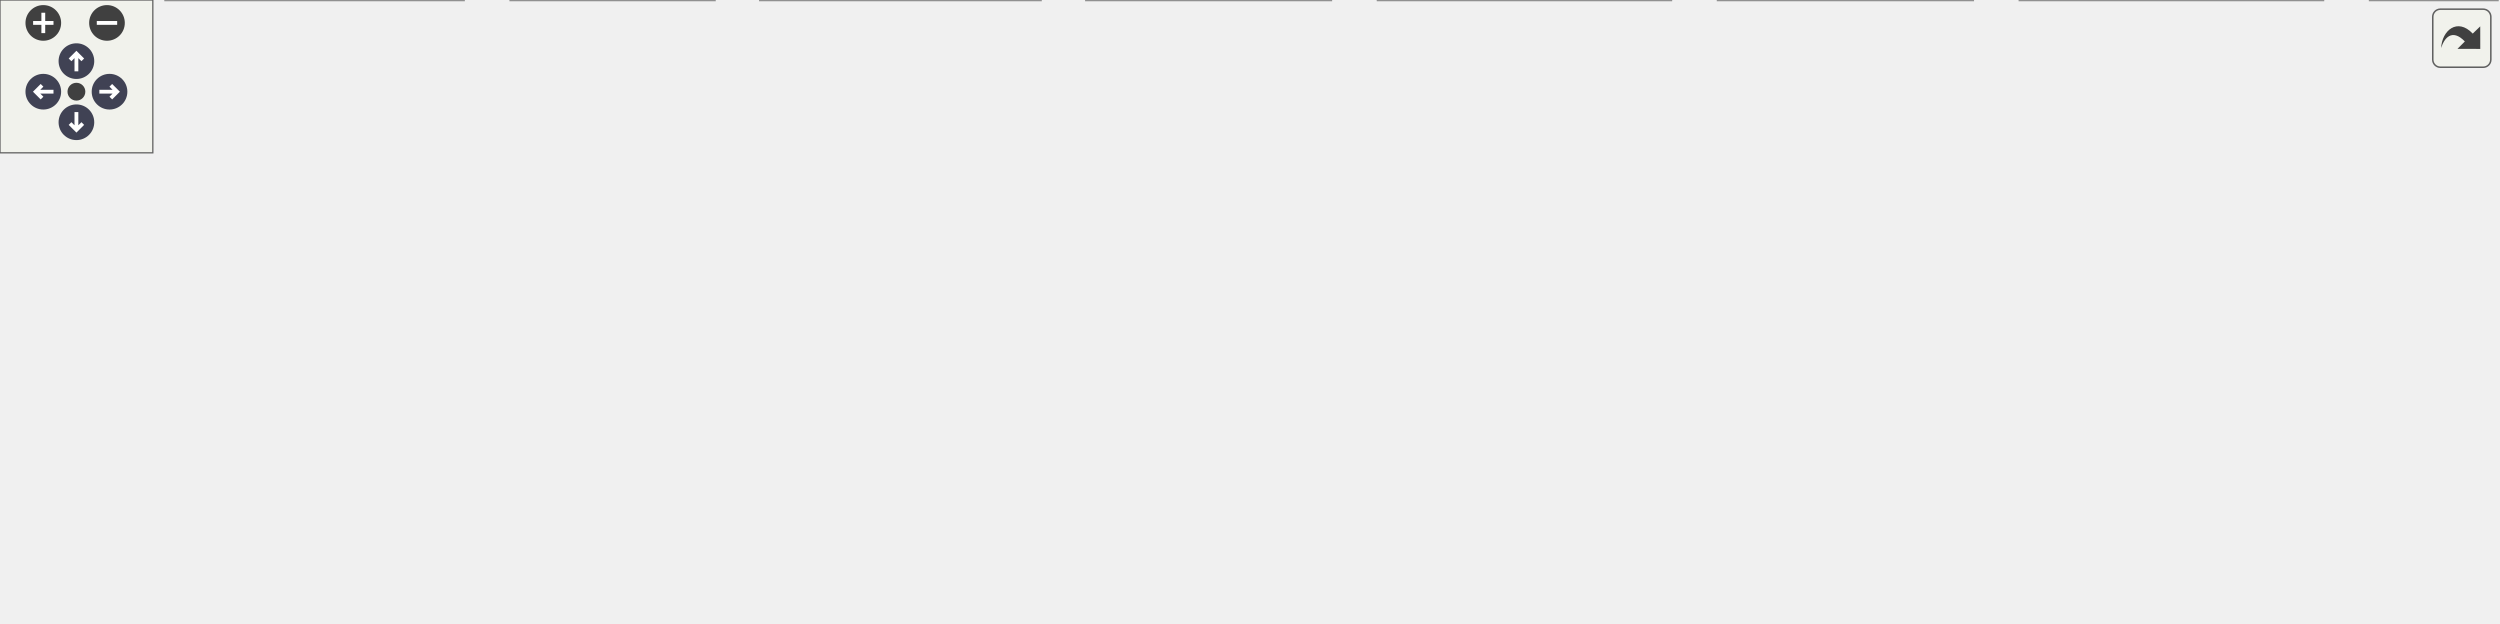
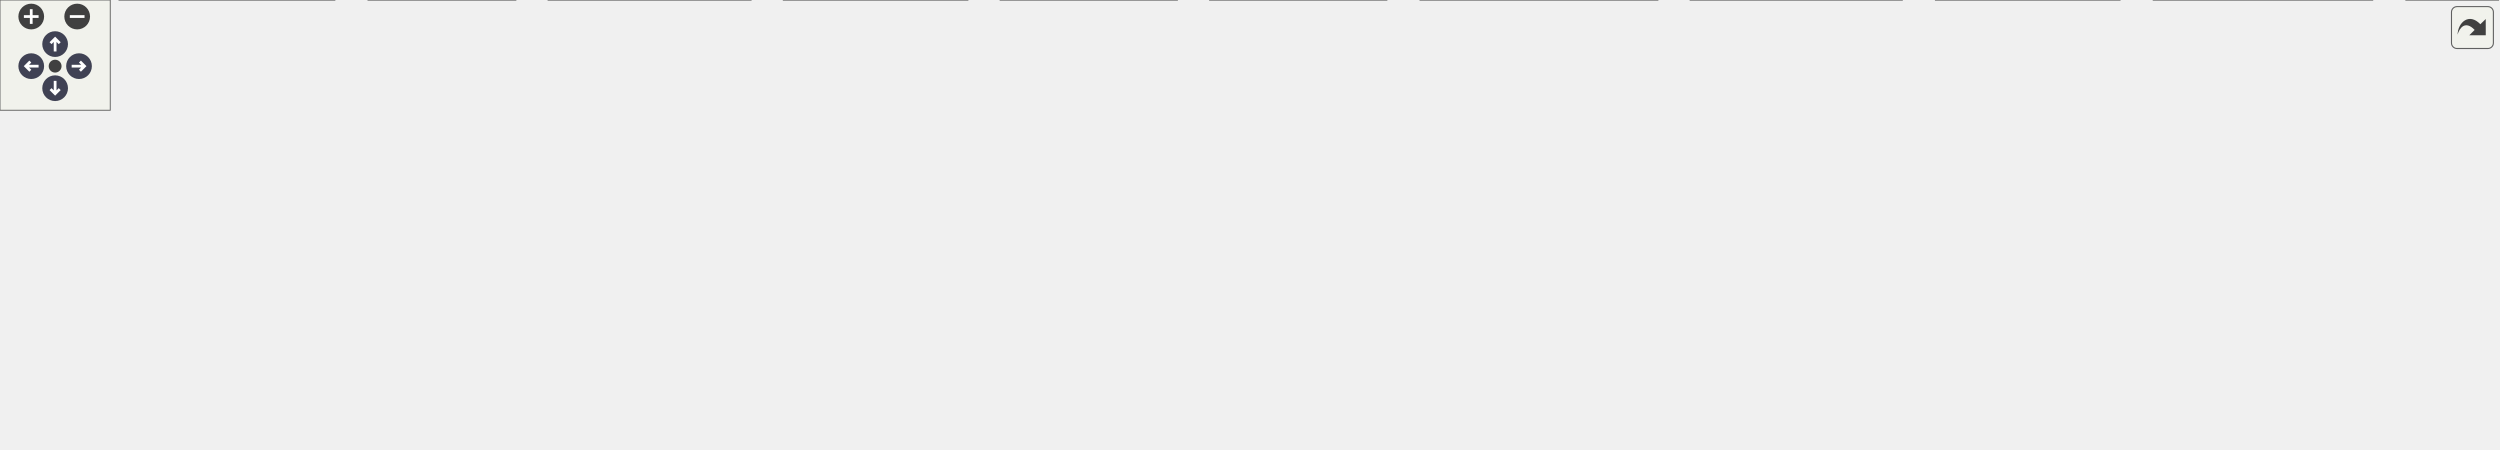
<svg xmlns="http://www.w3.org/2000/svg" xmlns:xlink="http://www.w3.org/1999/xlink" id="main" version="1.1" xml:space="preserve">
  <style type="text/css">
.node, .edge {opacity: 0.7;}
.node.selected, .edge.selected {opacity: 1;}
.edge:hover path { stroke: red; }
.edge:hover polygon { stroke: red; fill: red; }
</style>
  <defs>
    <circle id="rim" cx="0" cy="0" r="7" />
    <circle id="rim2" cx="0" cy="0" r="3.5" />
    <g id="zoomPlus">
      <use xlink:href="#rim" fill="#404040">
        <set attributeName="fill" to="#808080" begin="zoomplus.mouseover" end="zoomplus.mouseout" />
      </use>
      <path d="M-4,0h8M0,-4v8" fill="none" stroke="white" stroke-width="1.5" pointer-events="none" />
    </g>
    <g id="zoomMin">
      <use xlink:href="#rim" fill="#404040">
        <set attributeName="fill" to="#808080" begin="zoomminus.mouseover" end="zoomminus.mouseout" />
      </use>
      <path d="M-4,0h8" fill="none" stroke="white" stroke-width="1.5" pointer-events="none" />
    </g>
    <g id="arrowUp" transform="translate(30 24)">
      <use xlink:href="#rim" />
      <path pointer-events="none" fill="none" stroke="white" stroke-width="1.5" d="M0,-3.0v7 M-2.5,-0.5L0,-3.0L2.5,-0.5" />
    </g>
    <g id="arrowRight" transform="rotate(90) translate(36 -43)">
      <use xlink:href="#rim" />
      <path pointer-events="none" fill="none" stroke="white" stroke-width="1.5" d="M0,-3.0v7 M-2.5,-0.5L0,-3.0L2.5,-0.5" />
    </g>
    <g id="arrowDown" transform="rotate(180) translate(-30 -48)">
      <use xlink:href="#rim" />
      <path pointer-events="none" fill="none" stroke="white" stroke-width="1.5" d="M0,-3.0v7 M-2.5,-0.5L0,-3.0L2.5,-0.5" />
    </g>
    <g id="arrowLeft" transform="rotate(270) translate(-36 17)">
      <use xlink:href="#rim" />
      <path pointer-events="none" fill="none" stroke="white" stroke-width="1.5" d="M0,-3.0v7 M-2.5,-0.5L0,-3.0L2.5,-0.5" />
    </g>
    <g id="resetDef">
      <use xlink:href="#rim2" fill="#404040">
        <set attributeName="fill" to="#808080" begin="reset.mouseover" end="reset.mouseout" />
      </use>
    </g>
  </defs>
  <svg id="graph" class="graph">
    <g id="viewport">
      <g id="Node000001" class="node">
        <g id="a_Node000001">
          <a xlink:title="Generic CAN driver abstraction (vtable) and thin wrapper API.">
            <polygon fill="#999999" stroke="#666666" points="245,-184 164,-184 164,-165 245,-165 245,-184" />
            <text text-anchor="middle" x="204.5" y="-172" font-family="Helvetica,sans-Serif" font-size="10.00">inc/drv_can.h</text>
          </a>
        </g>
      </g>
      <g id="Node000002" class="node">
        <g id="a_Node000002">
          <a xlink:href="drv__can_8c.html" target="_top" xlink:title="Generic CAN driver abstraction and the SocketCAN binding.">
            <polygon fill="white" stroke="#666666" points="95,-74 0,-74 0,-55 95,-55 95,-74" />
            <text text-anchor="middle" x="47.5" y="-62" font-family="Helvetica,sans-Serif" font-size="10.00">driver/drv_can.c</text>
          </a>
        </g>
      </g>
      <g id="edge1_Node000001_Node000002" class="edge">
        <g id="a_edge1_Node000001_Node000002">
          <a xlink:title=" ">
            <path fill="none" stroke="#63b8ff" d="M153.9,-166.63C127.13,-160.67 95.37,-149.58 73.5,-129 57.53,-113.98 51.09,-87.75 48.72,-74.18" />
            <polygon fill="#63b8ff" stroke="#63b8ff" points="153.38,-170.1 163.88,-168.68 154.78,-163.24 153.38,-170.1" />
          </a>
        </g>
      </g>
      <g id="Node000003" class="node">
        <g id="a_Node000003">
          <a xlink:href="socketcan_8c.html" target="_top" xlink:title="SocketCAN back-end for CANoScope (PF_CAN / SOCK_RAW).">
            <polygon fill="white" stroke="#666666" points="257,-74 152,-74 152,-55 257,-55 257,-74" />
            <text text-anchor="middle" x="204.5" y="-62" font-family="Helvetica,sans-Serif" font-size="10.00">driver/socketcan.c</text>
          </a>
        </g>
      </g>
      <g id="edge2_Node000001_Node000003" class="edge">
        <g id="a_edge2_Node000001_Node000003">
          <a xlink:title=" ">
            <path fill="none" stroke="#63b8ff" d="M204.5,-154.48C204.5,-130.84 204.5,-91.5 204.5,-74.16" />
            <polygon fill="#63b8ff" stroke="#63b8ff" points="201,-154.66 204.5,-164.66 208,-154.66 201,-154.66" />
          </a>
        </g>
      </g>
      <g id="Node000004" class="node">
        <g id="a_Node000004">
          <a xlink:href="threads_8c.html" target="_top" xlink:title="Background worker threads, global state, and connect/disconnect logic.">
            <polygon fill="white" stroke="#666666" points="280.5,-19 200.5,-19 200.5,0 280.5,0 280.5,-19" />
            <text text-anchor="middle" x="240.5" y="-7" font-family="Helvetica,sans-Serif" font-size="10.00">gui/threads.c</text>
          </a>
        </g>
      </g>
      <g id="edge3_Node000001_Node000004" class="edge">
        <g id="a_edge3_Node000001_Node000004">
          <a xlink:title=" ">
            <path fill="none" stroke="#63b8ff" d="M218.5,-157.17C233.5,-138.5 256.38,-106.32 265.5,-74 271.16,-53.93 257.22,-31.44 247.96,-19.35" />
            <polygon fill="#63b8ff" stroke="#63b8ff" points="215.72,-155.04 212.05,-164.97 221.12,-159.5 215.72,-155.04" />
          </a>
        </g>
      </g>
      <g id="Node000005" class="node">
        <g id="a_Node000005">
          <a xlink:href="app__state_8h.html" target="_top" xlink:title="Global application state shared across the GUI and worker threads.">
-             <polygon fill="white" stroke="#666666" points="537,-129 446,-129 446,-110 537,-110 537,-129" />
-             <text text-anchor="middle" x="491.5" y="-117" font-family="Helvetica,sans-Serif" font-size="10.00">inc/app_state.h</text>
+             <polygon fill="white" stroke="#666666" points="752,-129 661,-129 661,-110 752,-110 752,-129" />
+             <text text-anchor="middle" x="706.5" y="-117" font-family="Helvetica,sans-Serif" font-size="10.00">inc/app_state.h</text>
          </a>
        </g>
      </g>
      <g id="edge4_Node000001_Node000005" class="edge">
        <g id="a_edge4_Node000001_Node000005">
          <a xlink:title=" ">
-             <path fill="none" stroke="#63b8ff" d="M255.06,-164.16C309.09,-154.19 393.97,-138.51 445.99,-128.91" />
-             <polygon fill="#63b8ff" stroke="#63b8ff" points="254.21,-160.76 245.01,-166.02 255.48,-167.64 254.21,-160.76" />
-           </a>
-         </g>
-       </g>
-       <g id="Node000014" class="node">
-         <g id="a_Node000014">
+             <path fill="none" stroke="#63b8ff" d="M255.1,-168.16C353,-157.82 566.91,-135.24 660.79,-125.33" />
+             <polygon fill="#63b8ff" stroke="#63b8ff" points="254.73,-164.68 245.16,-169.21 255.47,-171.64 254.73,-164.68" />
+           </a>
+         </g>
+       </g>
+       <g id="Node000017" class="node">
+         <g id="a_Node000017">
          <a xlink:href="socketcan_8h.html" target="_top" xlink:title="SocketCAN back-end interface (Linux PF_CAN / SOCK_RAW).">
            <polygon fill="white" stroke="#666666" points="174.5,-129 82.5,-129 82.5,-110 174.5,-110 174.5,-129" />
            <text text-anchor="middle" x="128.5" y="-117" font-family="Helvetica,sans-Serif" font-size="10.00">inc/socketcan.h</text>
          </a>
        </g>
      </g>
-       <g id="edge21_Node000001_Node000014" class="edge">
-         <g id="a_edge21_Node000001_Node000014">
+       <g id="edge24_Node000001_Node000017" class="edge">
+         <g id="a_edge24_Node000001_Node000017">
          <a xlink:title=" ">
            <path fill="none" stroke="#63b8ff" d="M183.92,-159.15C170.19,-149.57 152.57,-137.29 140.93,-129.17" />
            <polygon fill="#63b8ff" stroke="#63b8ff" points="182.08,-162.14 192.29,-164.98 186.09,-156.39 182.08,-162.14" />
          </a>
        </g>
      </g>
      <g id="edge9_Node000005_Node000004" class="edge">
        <g id="a_edge9_Node000005_Node000004">
          <a xlink:title=" ">
-             <path fill="none" stroke="#63b8ff" d="M465.24,-105.3C438.43,-92 395.46,-71.19 357.5,-55 325.91,-41.53 288.75,-27.74 264.92,-19.15" />
-             <polygon fill="#63b8ff" stroke="#63b8ff" points="463.84,-108.51 474.35,-109.84 466.96,-102.25 463.84,-108.51" />
+             <path fill="none" stroke="#63b8ff" d="M656.85,-107.76C616.14,-98.89 557.03,-85.88 505.5,-74 422.75,-54.93 325.76,-31.38 275.18,-19.01" />
+             <polygon fill="#63b8ff" stroke="#63b8ff" points="656.28,-111.22 666.79,-109.92 657.76,-104.38 656.28,-111.22" />
          </a>
        </g>
      </g>
      <g id="Node000006" class="node">
        <g id="a_Node000006">
          <a xlink:href="main__window_8c.html" target="_top" xlink:title="Main GTK3 window: menu bar, statistics bar, toolbar, trace, TX panel.">
            <polygon fill="white" stroke="#666666" points="408.5,-19 298.5,-19 298.5,0 408.5,0 408.5,-19" />
            <text text-anchor="middle" x="353.5" y="-7" font-family="Helvetica,sans-Serif" font-size="10.00">gui/main_window.c</text>
          </a>
        </g>
      </g>
      <g id="edge5_Node000005_Node000006" class="edge">
        <g id="a_edge5_Node000005_Node000006">
          <a xlink:title=" ">
-             <path fill="none" stroke="#63b8ff" d="M471.96,-103.21C442.56,-80.2 387.93,-37.44 364.56,-19.16" />
-             <polygon fill="#63b8ff" stroke="#63b8ff" points="470.17,-106.26 480.21,-109.66 474.49,-100.74 470.17,-106.26" />
+             <path fill="none" stroke="#63b8ff" d="M668.59,-106.9C597.22,-85.07 444.45,-38.33 381.5,-19.07" />
+             <polygon fill="#63b8ff" stroke="#63b8ff" points="667.92,-110.36 678.51,-109.94 669.97,-103.66 667.92,-110.36" />
          </a>
        </g>
      </g>
      <g id="Node000007" class="node">
        <g id="a_Node000007">
          <a xlink:href="message__view_8c.html" target="_top" xlink:title="CAN trace GtkTreeView, value formatting, and statistics rendering.">
-             <polygon fill="white" stroke="#666666" points="656,-19 541,-19 541,0 656,0 656,-19" />
-             <text text-anchor="middle" x="598.5" y="-7" font-family="Helvetica,sans-Serif" font-size="10.00">gui/message_view.c</text>
+             <polygon fill="white" stroke="#666666" points="1035,-19 920,-19 920,0 1035,0 1035,-19" />
+             <text text-anchor="middle" x="977.5" y="-7" font-family="Helvetica,sans-Serif" font-size="10.00">gui/message_view.c</text>
          </a>
        </g>
      </g>
      <g id="edge6_Node000005_Node000007" class="edge">
        <g id="a_edge6_Node000005_Node000007">
          <a xlink:title=" ">
-             <path fill="none" stroke="#63b8ff" d="M507.55,-102.3C530.54,-79.1 572.04,-37.21 589.92,-19.16" />
-             <polygon fill="#63b8ff" stroke="#63b8ff" points="504.81,-100.09 500.26,-109.66 509.78,-105.02 504.81,-100.09" />
+             <path fill="none" stroke="#63b8ff" d="M737.56,-106.12C793.16,-83.96 908.32,-38.07 956.05,-19.05" />
+             <polygon fill="#63b8ff" stroke="#63b8ff" points="736.21,-102.89 728.22,-109.84 738.8,-109.39 736.21,-102.89" />
          </a>
        </g>
      </g>
      <g id="Node000008" class="node">
        <g id="a_Node000008">
          <a xlink:href="settings__dialog_8c.html" target="_top" xlink:title="Modal CAN connection-settings dialog.">
            <polygon fill="white" stroke="#666666" points="182,-19 65,-19 65,0 182,0 182,-19" />
            <text text-anchor="middle" x="123.5" y="-7" font-family="Helvetica,sans-Serif" font-size="10.00">gui/settings_dialog.c</text>
          </a>
        </g>
      </g>
      <g id="edge7_Node000005_Node000008" class="edge">
        <g id="a_edge7_Node000005_Node000008">
          <a xlink:title=" ">
-             <path fill="none" stroke="#63b8ff" d="M452.43,-107.03C378.23,-85.26 218.45,-38.36 152.69,-19.07" />
-             <polygon fill="#63b8ff" stroke="#63b8ff" points="451.74,-110.48 462.32,-109.94 453.71,-103.76 451.74,-110.48" />
+             <path fill="none" stroke="#63b8ff" d="M650.98,-110.75C593.43,-102.51 500.94,-88.65 421.5,-74 327.08,-56.58 216.75,-31.94 160.54,-19.08" />
+             <polygon fill="#63b8ff" stroke="#63b8ff" points="650.56,-114.23 660.96,-112.18 651.55,-107.3 650.56,-114.23" />
          </a>
        </g>
      </g>
      <g id="Node000009" class="node">
        <g id="a_Node000009">
          <a xlink:href="signal__view_8c.html" target="_top" xlink:title="Signal Analysis tab — live DBC-decoded individual-signal table.">
-             <polygon fill="white" stroke="#666666" points="774.5,-19 674.5,-19 674.5,0 774.5,0 774.5,-19" />
-             <text text-anchor="middle" x="724.5" y="-7" font-family="Helvetica,sans-Serif" font-size="10.00">gui/signal_view.c</text>
+             <polygon fill="white" stroke="#666666" points="1153.5,-19 1053.5,-19 1053.5,0 1153.5,0 1153.5,-19" />
+             <text text-anchor="middle" x="1103.5" y="-7" font-family="Helvetica,sans-Serif" font-size="10.00">gui/signal_view.c</text>
          </a>
        </g>
      </g>
      <g id="edge8_Node000005_Node000009" class="edge">
        <g id="a_edge8_Node000005_Node000009">
          <a xlink:title=" ">
-             <path fill="none" stroke="#63b8ff" d="M519.4,-105.57C567.64,-83.21 665.36,-37.91 706.06,-19.05" />
-             <polygon fill="#63b8ff" stroke="#63b8ff" points="517.77,-102.46 510.17,-109.84 520.72,-108.81 517.77,-102.46" />
+             <path fill="none" stroke="#63b8ff" d="M747.67,-107.3C827.29,-85.64 1000.78,-38.44 1072.01,-19.07" />
+             <polygon fill="#63b8ff" stroke="#63b8ff" points="746.71,-103.93 737.98,-109.94 748.55,-110.69 746.71,-103.93" />
          </a>
        </g>
      </g>
      <g id="Node000010" class="node">
        <g id="a_Node000010">
          <a xlink:href="transmit__dialog_8c.html" target="_top" xlink:title="Advanced (&quot;Transmit...&quot;) CAN/CAN FD message composer window.">
-             <polygon fill="white" stroke="#666666" points="912,-19 793,-19 793,0 912,0 912,-19" />
-             <text text-anchor="middle" x="852.5" y="-7" font-family="Helvetica,sans-Serif" font-size="10.00">gui/transmit_dialog.c</text>
+             <polygon fill="white" stroke="#666666" points="1291,-19 1172,-19 1172,0 1291,0 1291,-19" />
+             <text text-anchor="middle" x="1231.5" y="-7" font-family="Helvetica,sans-Serif" font-size="10.00">gui/transmit_dialog.c</text>
          </a>
        </g>
      </g>
      <g id="edge10_Node000005_Node000010" class="edge">
        <g id="a_edge10_Node000005_Node000010">
          <a xlink:title=" ">
-             <path fill="none" stroke="#63b8ff" d="M529.82,-107.03C602.62,-85.26 759.36,-38.36 823.87,-19.07" />
-             <polygon fill="#63b8ff" stroke="#63b8ff" points="528.71,-103.72 520.13,-109.94 530.71,-110.42 528.71,-103.72" />
+             <path fill="none" stroke="#63b8ff" d="M758.08,-107.89C862.01,-86.51 1094.8,-38.62 1189.86,-19.07" />
+             <polygon fill="#63b8ff" stroke="#63b8ff" points="757.22,-104.49 748.13,-109.94 758.63,-111.35 757.22,-104.49" />
          </a>
        </g>
      </g>
      <g id="Node000011" class="node">
        <g id="a_Node000011">
          <a xlink:href="gui_8h.html" target="_top" xlink:title="GTK GUI widget registry and the application's GUI/thread API.">
-             <polygon fill="white" stroke="#666666" points="520.5,-74 462.5,-74 462.5,-55 520.5,-55 520.5,-74" />
-             <text text-anchor="middle" x="491.5" y="-62" font-family="Helvetica,sans-Serif" font-size="10.00">inc/gui.h</text>
+             <polygon fill="white" stroke="#666666" points="735.5,-74 677.5,-74 677.5,-55 735.5,-55 735.5,-74" />
+             <text text-anchor="middle" x="706.5" y="-62" font-family="Helvetica,sans-Serif" font-size="10.00">inc/gui.h</text>
          </a>
        </g>
      </g>
      <g id="edge11_Node000005_Node000011" class="edge">
        <g id="a_edge11_Node000005_Node000011">
          <a xlink:title=" ">
-             <path fill="none" stroke="#63b8ff" d="M491.5,-99.66C491.5,-90.93 491.5,-80.99 491.5,-74.09" />
-             <polygon fill="#63b8ff" stroke="#63b8ff" points="488,-99.75 491.5,-109.75 495,-99.75 488,-99.75" />
+             <path fill="none" stroke="#63b8ff" d="M706.5,-99.66C706.5,-90.93 706.5,-80.99 706.5,-74.09" />
+             <polygon fill="#63b8ff" stroke="#63b8ff" points="703,-99.75 706.5,-109.75 710,-99.75 703,-99.75" />
+           </a>
+         </g>
+       </g>
+       <g id="Node000016" class="node">
+         <g id="a_Node000016">
+           <a xlink:href="main_8c.html" target="_top" xlink:title="Entry point for CANoScope — a GTK3 CAN bus monitor/analyser.">
+             <polygon fill="white" stroke="#666666" points="1359.5,-19 1309.5,-19 1309.5,0 1359.5,0 1359.5,-19" />
+             <text text-anchor="middle" x="1334.5" y="-7" font-family="Helvetica,sans-Serif" font-size="10.00">main.c</text>
+           </a>
+         </g>
+       </g>
+       <g id="edge23_Node000005_Node000016" class="edge">
+         <g id="a_edge23_Node000005_Node000016">
+           <a xlink:title=" ">
+             <path fill="none" stroke="#63b8ff" d="M762.31,-110.76C867.91,-95.77 1103.98,-60.56 1300.5,-19 1303.36,-18.4 1306.34,-17.72 1309.3,-17.02" />
+             <polygon fill="#63b8ff" stroke="#63b8ff" points="761.62,-107.33 752.21,-112.19 762.6,-114.26 761.62,-107.33" />
+           </a>
+         </g>
+       </g>
+       <g id="edge20_Node000011_Node000004" class="edge">
+         <g id="a_edge20_Node000011_Node000004">
+           <a xlink:title=" ">
+             <path fill="none" stroke="#63b8ff" d="M667.09,-60.16C592.97,-53.69 427.81,-38.35 289.5,-19 286.59,-18.59 283.59,-18.14 280.58,-17.67" />
+             <polygon fill="#63b8ff" stroke="#63b8ff" points="667.09,-63.67 677.35,-61.05 667.69,-56.7 667.09,-63.67" />
+           </a>
+         </g>
+       </g>
+       <g id="edge14_Node000011_Node000006" class="edge">
+         <g id="a_edge14_Node000011_Node000006">
+           <a xlink:title=" ">
+             <path fill="none" stroke="#63b8ff" d="M667.39,-57.63C604.47,-48.18 480.55,-29.58 408.67,-18.78" />
+             <polygon fill="#63b8ff" stroke="#63b8ff" points="666.9,-61.09 677.31,-59.12 667.94,-54.17 666.9,-61.09" />
+           </a>
+         </g>
+       </g>
+       <g id="edge16_Node000011_Node000007" class="edge">
+         <g id="a_edge16_Node000011_Node000007">
+           <a xlink:title=" ">
+             <path fill="none" stroke="#63b8ff" d="M745.6,-55.85C795.62,-46.07 881.99,-29.18 934.02,-19" />
+             <polygon fill="#63b8ff" stroke="#63b8ff" points="744.64,-52.47 735.5,-57.83 745.99,-59.34 744.64,-52.47" />
+           </a>
+         </g>
+       </g>
+       <g id="edge17_Node000011_Node000008" class="edge">
+         <g id="a_edge17_Node000011_Node000008">
+           <a xlink:title=" ">
+             <path fill="none" stroke="#63b8ff" d="M667.31,-60.63C581.17,-54.2 368.84,-37.74 191.5,-19 188.42,-18.67 185.27,-18.33 182.09,-17.97" />
+             <polygon fill="#63b8ff" stroke="#63b8ff" points="667.19,-64.13 677.42,-61.38 667.71,-57.15 667.19,-64.13" />
+           </a>
+         </g>
+       </g>
+       <g id="edge19_Node000011_Node000009" class="edge">
+         <g id="a_edge19_Node000011_Node000009">
+           <a xlink:title=" ">
+             <path fill="none" stroke="#63b8ff" d="M746.09,-58.4C809.08,-50.25 936,-33.71 1043.5,-19 1046.73,-18.56 1050.06,-18.1 1053.41,-17.63" />
+             <polygon fill="#63b8ff" stroke="#63b8ff" points="745.28,-54.97 735.81,-59.72 746.18,-61.91 745.28,-54.97" />
+           </a>
+         </g>
+       </g>
+       <g id="edge21_Node000011_Node000010" class="edge">
+         <g id="a_edge21_Node000011_Node000010">
+           <a xlink:title=" ">
+             <path fill="none" stroke="#63b8ff" d="M745.58,-60.02C824.46,-52.93 1008.33,-36.02 1162.5,-19 1165.5,-18.67 1168.57,-18.32 1171.67,-17.96" />
+             <polygon fill="#63b8ff" stroke="#63b8ff" points="745.25,-56.54 735.6,-60.92 745.87,-63.51 745.25,-56.54" />
+           </a>
+         </g>
+       </g>
+       <g id="Node000012" class="node">
+         <g id="a_Node000012">
+           <a xlink:href="bit__analysis__view_8c.html" target="_top" xlink:title="GTK Bit Analysis tab for reverse-engineering classic CAN payloads.">
+             <polygon fill="white" stroke="#666666" points="902,-19 773,-19 773,0 902,0 902,-19" />
+             <text text-anchor="middle" x="837.5" y="-7" font-family="Helvetica,sans-Serif" font-size="10.00">gui/bit_analysis_view.c</text>
+           </a>
+         </g>
+       </g>
+       <g id="edge12_Node000011_Node000012" class="edge">
+         <g id="a_edge12_Node000011_Node000012">
+           <a xlink:title=" ">
+             <path fill="none" stroke="#63b8ff" d="M737,-51.16C761.25,-41.35 794.57,-27.87 816.07,-19.17" />
+             <polygon fill="#63b8ff" stroke="#63b8ff" points="735.5,-47.99 727.55,-54.98 738.13,-54.48 735.5,-47.99" />
          </a>
        </g>
      </g>
      <g id="Node000013" class="node">
        <g id="a_Node000013">
-           <a xlink:href="main_8c.html" target="_top" xlink:title="Entry point for CANoScope — a GTK3 CAN bus monitor/analyser.">
-             <polygon fill="white" stroke="#666666" points="980.5,-19 930.5,-19 930.5,0 980.5,0 980.5,-19" />
-             <text text-anchor="middle" x="955.5" y="-7" font-family="Helvetica,sans-Serif" font-size="10.00">main.c</text>
-           </a>
-         </g>
-       </g>
-       <g id="edge20_Node000005_Node000013" class="edge">
-         <g id="a_edge20_Node000005_Node000013">
-           <a xlink:title=" ">
-             <path fill="none" stroke="#63b8ff" d="M539.73,-107.67C619.34,-89.72 783.23,-52.46 921.5,-19 924.34,-18.31 927.31,-17.58 930.26,-16.86" />
-             <polygon fill="#63b8ff" stroke="#63b8ff" points="538.51,-104.36 529.52,-109.97 540.05,-111.19 538.51,-104.36" />
-           </a>
-         </g>
-       </g>
-       <g id="edge17_Node000011_Node000004" class="edge">
-         <g id="a_edge17_Node000011_Node000004">
-           <a xlink:title=" ">
-             <path fill="none" stroke="#63b8ff" d="M452.17,-55.19C405.44,-45.33 327.89,-28.95 280.76,-19" />
-             <polygon fill="#63b8ff" stroke="#63b8ff" points="451.71,-58.67 462.22,-57.32 453.15,-51.83 451.71,-58.67" />
-           </a>
-         </g>
-       </g>
-       <g id="edge12_Node000011_Node000006" class="edge">
-         <g id="a_edge12_Node000011_Node000006">
-           <a xlink:title=" ">
-             <path fill="none" stroke="#63b8ff" d="M459.71,-51.29C434.13,-41.47 398.83,-27.91 376.08,-19.17" />
-             <polygon fill="#63b8ff" stroke="#63b8ff" points="458.74,-54.67 469.33,-54.98 461.25,-48.13 458.74,-54.67" />
-           </a>
-         </g>
-       </g>
-       <g id="edge13_Node000011_Node000007" class="edge">
-         <g id="a_edge13_Node000011_Node000007">
-           <a xlink:title=" ">
-             <path fill="none" stroke="#63b8ff" d="M517.74,-50.5C537.43,-40.75 563.82,-27.68 581,-19.17" />
-             <polygon fill="#63b8ff" stroke="#63b8ff" points="516.1,-47.41 508.69,-54.98 519.21,-53.68 516.1,-47.41" />
-           </a>
-         </g>
-       </g>
-       <g id="edge14_Node000011_Node000008" class="edge">
-         <g id="a_edge14_Node000011_Node000008">
-           <a xlink:title=" ">
-             <path fill="none" stroke="#63b8ff" d="M452.11,-57.83C387.3,-48.49 257.82,-29.84 182.18,-18.95" />
-             <polygon fill="#63b8ff" stroke="#63b8ff" points="451.92,-61.34 462.32,-59.3 452.92,-54.41 451.92,-61.34" />
-           </a>
-         </g>
-       </g>
-       <g id="edge16_Node000011_Node000009" class="edge">
-         <g id="a_edge16_Node000011_Node000009">
-           <a xlink:title=" ">
-             <path fill="none" stroke="#63b8ff" d="M530.47,-54.63C574.03,-44.73 644.04,-28.8 686.99,-19.03" />
-             <polygon fill="#63b8ff" stroke="#63b8ff" points="529.51,-51.26 520.54,-56.89 531.07,-58.09 529.51,-51.26" />
-           </a>
-         </g>
-       </g>
-       <g id="edge18_Node000011_Node000010" class="edge">
-         <g id="a_edge18_Node000011_Node000010">
-           <a xlink:title=" ">
-             <path fill="none" stroke="#63b8ff" d="M530.77,-57.73C594.44,-48.39 720.51,-29.88 794.52,-19.01" />
-             <polygon fill="#63b8ff" stroke="#63b8ff" points="530.12,-54.29 520.74,-59.21 531.14,-61.22 530.12,-54.29" />
-           </a>
-         </g>
-       </g>
-       <g id="Node000012" class="node">
-         <g id="a_Node000012">
+           <a xlink:href="db__creation_8c.html" target="_top" xlink:title="DB Creation tab for building/updating DBC files from live RX rows.">
+             <polygon fill="white" stroke="#666666" points="526.5,-19 426.5,-19 426.5,0 526.5,0 526.5,-19" />
+             <text text-anchor="middle" x="476.5" y="-7" font-family="Helvetica,sans-Serif" font-size="10.00">gui/db_creation.c</text>
+           </a>
+         </g>
+       </g>
+       <g id="edge13_Node000011_Node000013" class="edge">
+         <g id="a_edge13_Node000011_Node000013">
+           <a xlink:title=" ">
+             <path fill="none" stroke="#63b8ff" d="M667.56,-54.53C624.62,-44.63 556.02,-28.82 513.76,-19.09" />
+             <polygon fill="#63b8ff" stroke="#63b8ff" points="666.84,-57.95 677.37,-56.79 668.41,-51.13 666.84,-57.95" />
+           </a>
+         </g>
+       </g>
+       <g id="Node000014" class="node">
+         <g id="a_Node000014">
+           <a xlink:href="math__view_8c.html" target="_top" xlink:title="Realtime two-signal math analysis tab.">
+             <polygon fill="white" stroke="#666666" points="640.5,-19 544.5,-19 544.5,0 640.5,0 640.5,-19" />
+             <text text-anchor="middle" x="592.5" y="-7" font-family="Helvetica,sans-Serif" font-size="10.00">gui/math_view.c</text>
+           </a>
+         </g>
+       </g>
+       <g id="edge15_Node000011_Node000014" class="edge">
+         <g id="a_edge15_Node000011_Node000014">
+           <a xlink:title=" ">
+             <path fill="none" stroke="#63b8ff" d="M679.11,-50.77C658.08,-40.99 629.61,-27.75 611.15,-19.17" />
+             <polygon fill="#63b8ff" stroke="#63b8ff" points="677.64,-53.94 688.18,-54.98 680.59,-47.6 677.64,-53.94" />
+           </a>
+         </g>
+       </g>
+       <g id="Node000015" class="node">
+         <g id="a_Node000015">
          <a xlink:href="signal__plot_8c.html" target="_top" xlink:title="Signal Analysis Viewer — detachable multi-window signal-over-time graphs.">
-             <polygon fill="white" stroke="#666666" points="522.5,-19 426.5,-19 426.5,0 522.5,0 522.5,-19" />
-             <text text-anchor="middle" x="474.5" y="-7" font-family="Helvetica,sans-Serif" font-size="10.00">gui/signal_plot.c</text>
-           </a>
-         </g>
-       </g>
-       <g id="edge15_Node000011_Node000012" class="edge">
-         <g id="a_edge15_Node000011_Node000012">
-           <a xlink:title=" ">
-             <path fill="none" stroke="#63b8ff" d="M485.55,-44.95C482.73,-36.15 479.49,-26.06 477.25,-19.09" />
-             <polygon fill="#63b8ff" stroke="#63b8ff" points="482.31,-46.29 488.69,-54.75 488.97,-44.16 482.31,-46.29" />
-           </a>
-         </g>
-       </g>
-       <g id="edge19_Node000011_Node000013" class="edge">
-         <g id="a_edge19_Node000011_Node000013">
-           <a xlink:title=" ">
-             <path fill="none" stroke="#63b8ff" d="M530.69,-61.31C606.59,-56.66 778.72,-44.11 921.5,-19 924.38,-18.49 927.37,-17.88 930.33,-17.21" />
-             <polygon fill="#63b8ff" stroke="#63b8ff" points="530.41,-57.82 520.64,-61.91 530.83,-64.81 530.41,-57.82" />
-           </a>
-         </g>
-       </g>
-       <g id="edge22_Node000014_Node000002" class="edge">
-         <g id="a_edge22_Node000014_Node000002">
+             <polygon fill="white" stroke="#666666" points="754.5,-19 658.5,-19 658.5,0 754.5,0 754.5,-19" />
+             <text text-anchor="middle" x="706.5" y="-7" font-family="Helvetica,sans-Serif" font-size="10.00">gui/signal_plot.c</text>
+           </a>
+         </g>
+       </g>
+       <g id="edge18_Node000011_Node000015" class="edge">
+         <g id="a_edge18_Node000011_Node000015">
+           <a xlink:title=" ">
+             <path fill="none" stroke="#63b8ff" d="M706.5,-44.66C706.5,-35.93 706.5,-25.99 706.5,-19.09" />
+             <polygon fill="#63b8ff" stroke="#63b8ff" points="703,-44.75 706.5,-54.75 710,-44.75 703,-44.75" />
+           </a>
+         </g>
+       </g>
+       <g id="edge22_Node000011_Node000016" class="edge">
+         <g id="a_edge22_Node000011_Node000016">
+           <a xlink:title=" ">
+             <path fill="none" stroke="#63b8ff" d="M745.84,-62.86C841.44,-60.81 1093.36,-52.4 1300.5,-19 1303.38,-18.54 1306.38,-17.95 1309.35,-17.29" />
+             <polygon fill="#63b8ff" stroke="#63b8ff" points="745.68,-59.36 735.76,-63.07 745.82,-66.36 745.68,-59.36" />
+           </a>
+         </g>
+       </g>
+       <g id="edge25_Node000017_Node000002" class="edge">
+         <g id="a_edge25_Node000017_Node000002">
          <a xlink:title=" ">
            <path fill="none" stroke="#63b8ff" d="M106.99,-104.42C92.29,-94.81 73.28,-82.37 60.75,-74.17" />
            <polygon fill="#63b8ff" stroke="#63b8ff" points="105.2,-107.44 115.49,-109.98 109.03,-101.58 105.2,-107.44" />
          </a>
        </g>
      </g>
-       <g id="edge23_Node000014_Node000003" class="edge">
-         <g id="a_edge23_Node000014_Node000003">
+       <g id="edge26_Node000017_Node000003" class="edge">
+         <g id="a_edge26_Node000017_Node000003">
          <a xlink:title=" ">
            <path fill="none" stroke="#63b8ff" d="M149.08,-104.15C162.81,-94.57 180.43,-82.29 192.07,-74.17" />
            <polygon fill="#63b8ff" stroke="#63b8ff" points="146.91,-101.39 140.71,-109.98 150.92,-107.14 146.91,-101.39" />
          </a>
        </g>
      </g>
-       <g id="edge24_Node000014_Node000008" class="edge">
-         <g id="a_edge24_Node000014_Node000008">
+       <g id="edge27_Node000017_Node000008" class="edge">
+         <g id="a_edge27_Node000017_Node000008">
          <a xlink:title=" ">
            <path fill="none" stroke="#63b8ff" d="M127.62,-99.48C126.53,-75.84 124.7,-36.5 123.9,-19.16" />
            <polygon fill="#63b8ff" stroke="#63b8ff" points="124.13,-99.83 128.09,-109.66 131.12,-99.51 124.13,-99.83" />
          </a>
        </g>
      </g>
    </g>
  </svg>
  <g id="navigator" transform="translate(0 0)" fill="#404254">
    <rect fill="#f2f5e9" fill-opacity="0.5" stroke="#606060" stroke-width=".5" x="0" y="0" width="60" height="60" />
    <use id="zoomplus" xlink:href="#zoomPlus" x="17" y="9" />
    <use id="zoomminus" xlink:href="#zoomMin" x="42" y="9" />
    <use id="reset" xlink:href="#resetDef" x="30" y="36" />
    <use id="arrowup" xlink:href="#arrowUp" x="0" y="0" />
    <use id="arrowright" xlink:href="#arrowRight" x="0" y="0" />
    <use id="arrowdown" xlink:href="#arrowDown" x="0" y="0" />
    <use id="arrowleft" xlink:href="#arrowLeft" x="0" y="0" />
  </g>
  <svg viewBox="0 0 15 15" width="100%" height="30px" preserveAspectRatio="xMaxYMin meet">
    <g id="arrow_out" transform="scale(0.3 0.3)">
      <a xlink:href="drv__can_8h__dep__incl_org.svg" target="_base">
        <rect id="button" ry="5" rx="5" y="6" x="6" height="38" width="38" fill="#f2f5e9" fill-opacity="0.5" stroke="#606060" stroke-width="1.0" />
        <path id="arrow" d="M 11.5,31.437 C 11.94,20.098 22.043,11.323 32.159,21.979 L 37.069,17.246 C 37.069,17.246 37.088,32 37.088,32 L 22.16,31.978 C 22.16,31.978 26.998,27.14 26.998,27.14 C 18.529,18.264 13.292,25.23 11.5,31.437 z" style="fill:#404040;" />
      </a>
    </g>
  </svg>
  <style type="text/css">

[data-mouse-over-selected='false'] { opacity: 0.7; }
[data-mouse-over-selected='true']  { opacity: 1.0; }

</style>
</svg>
